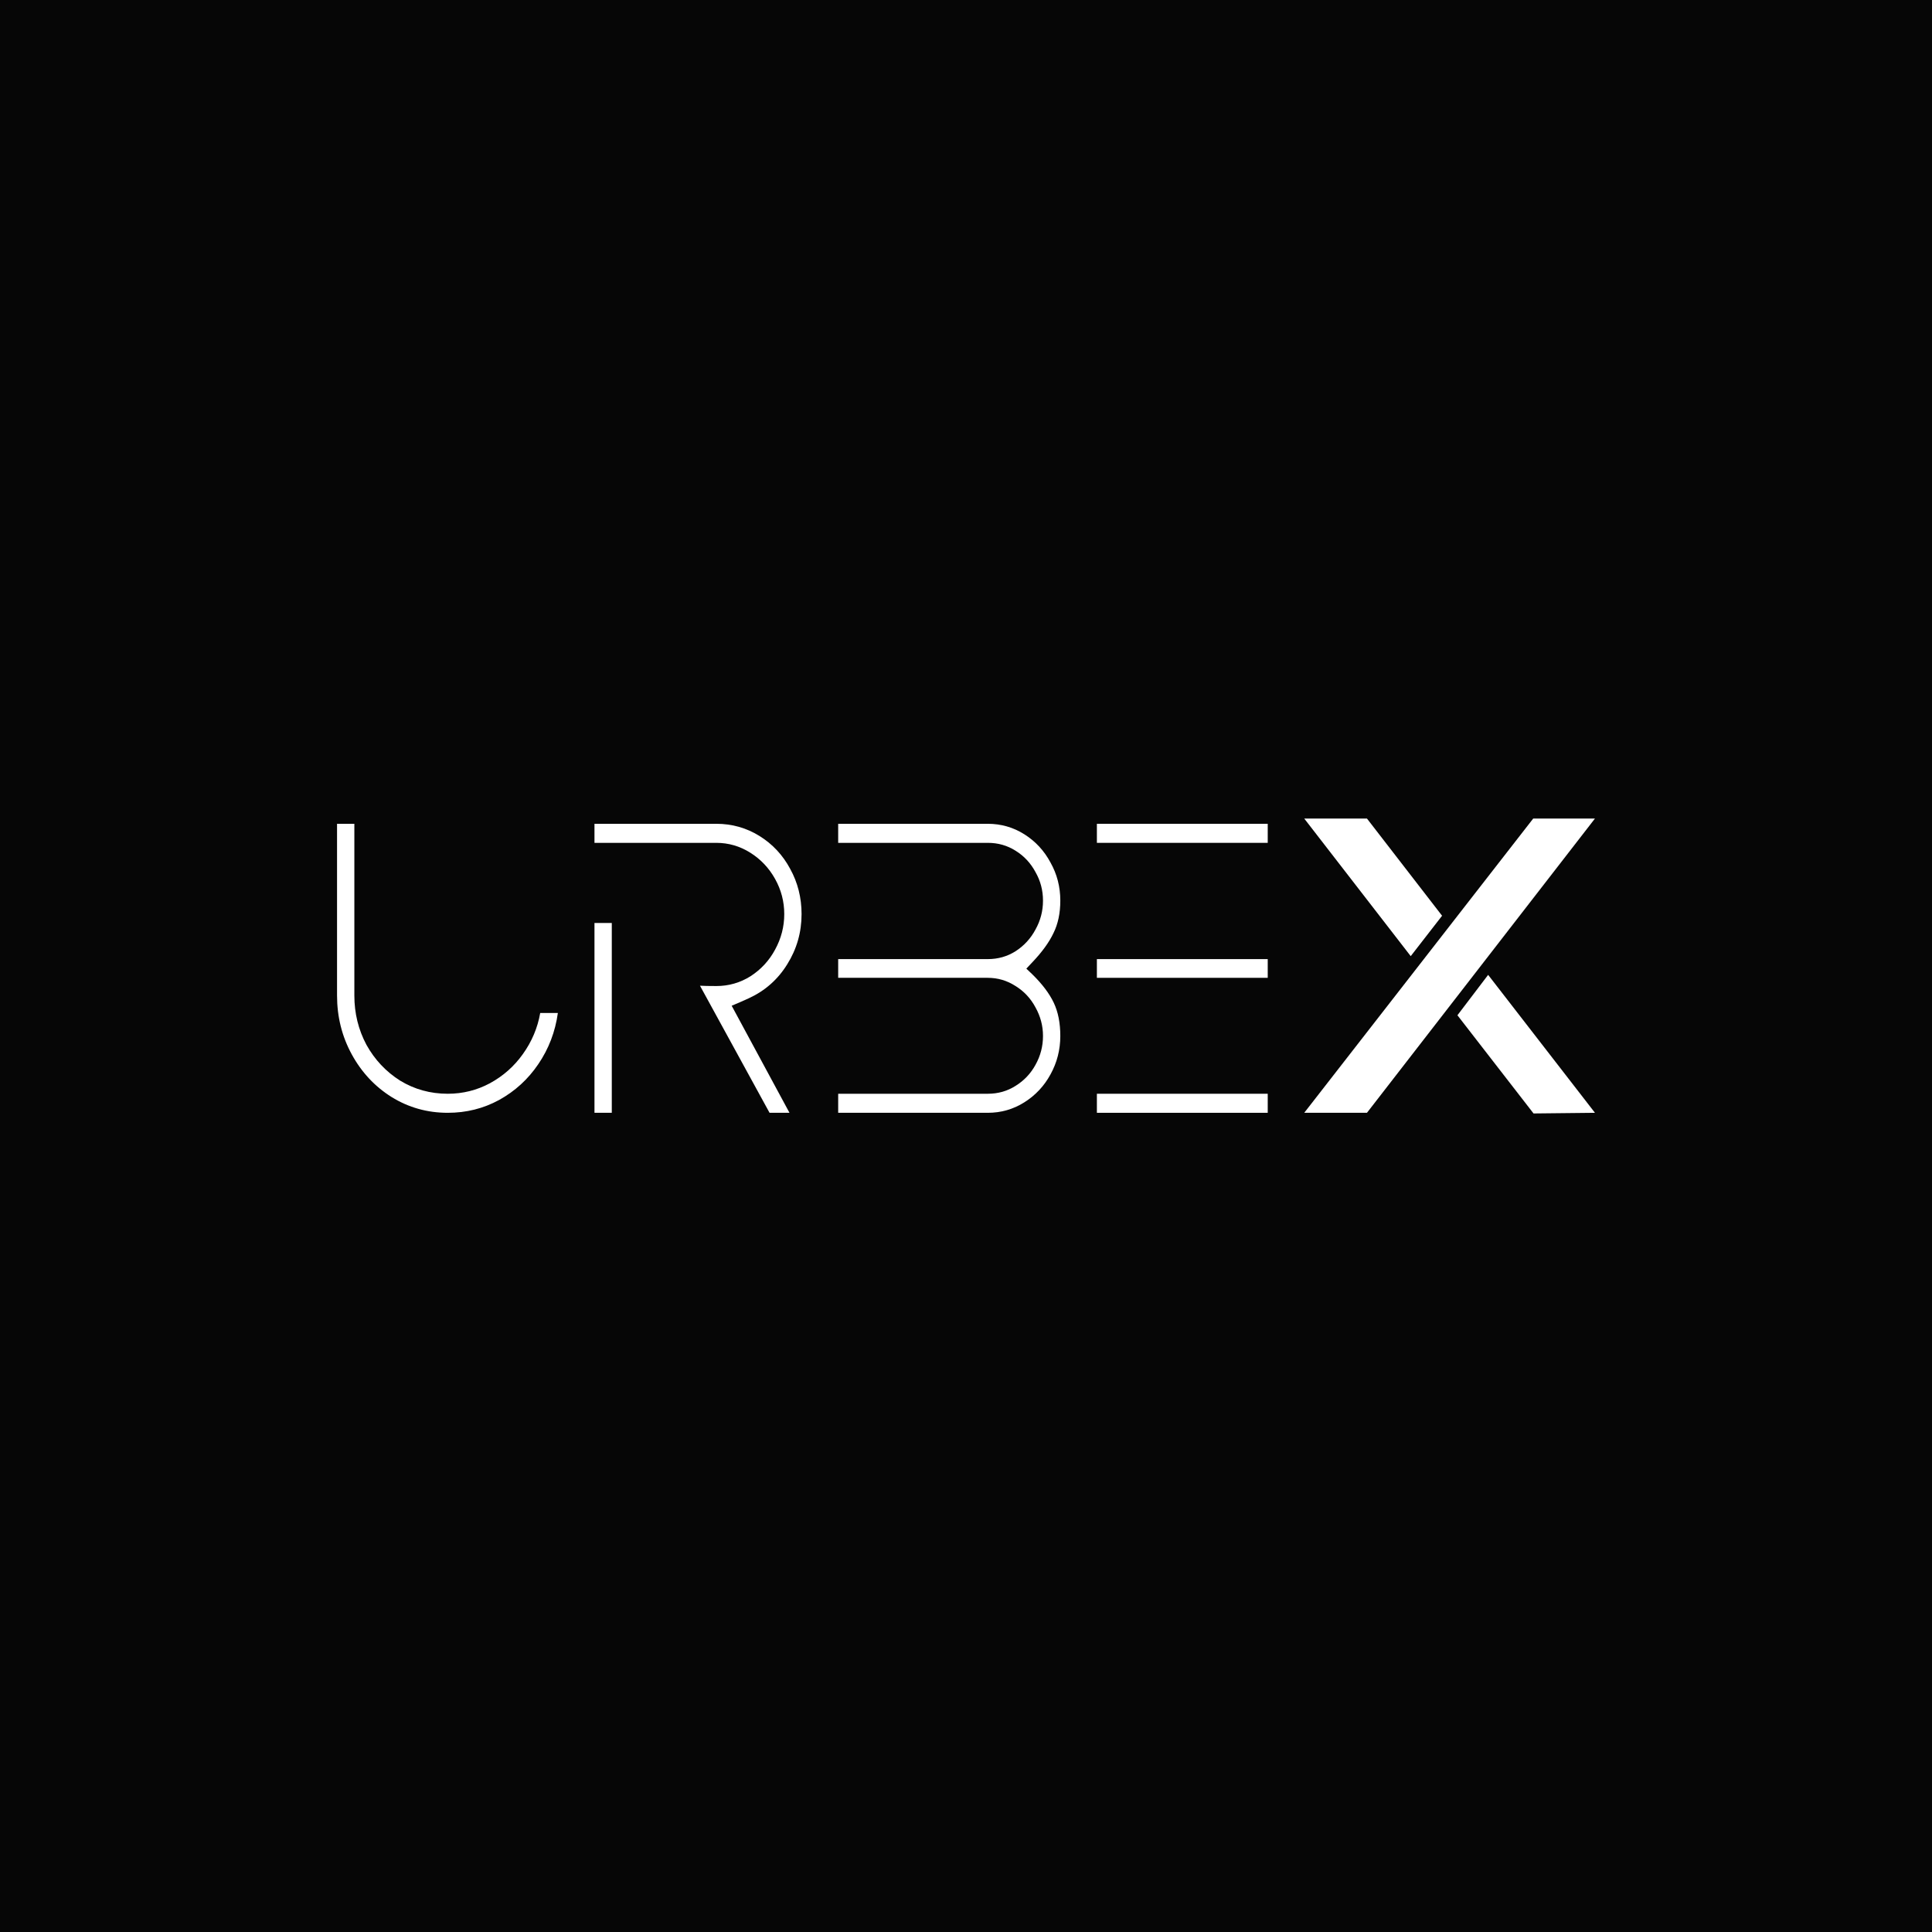
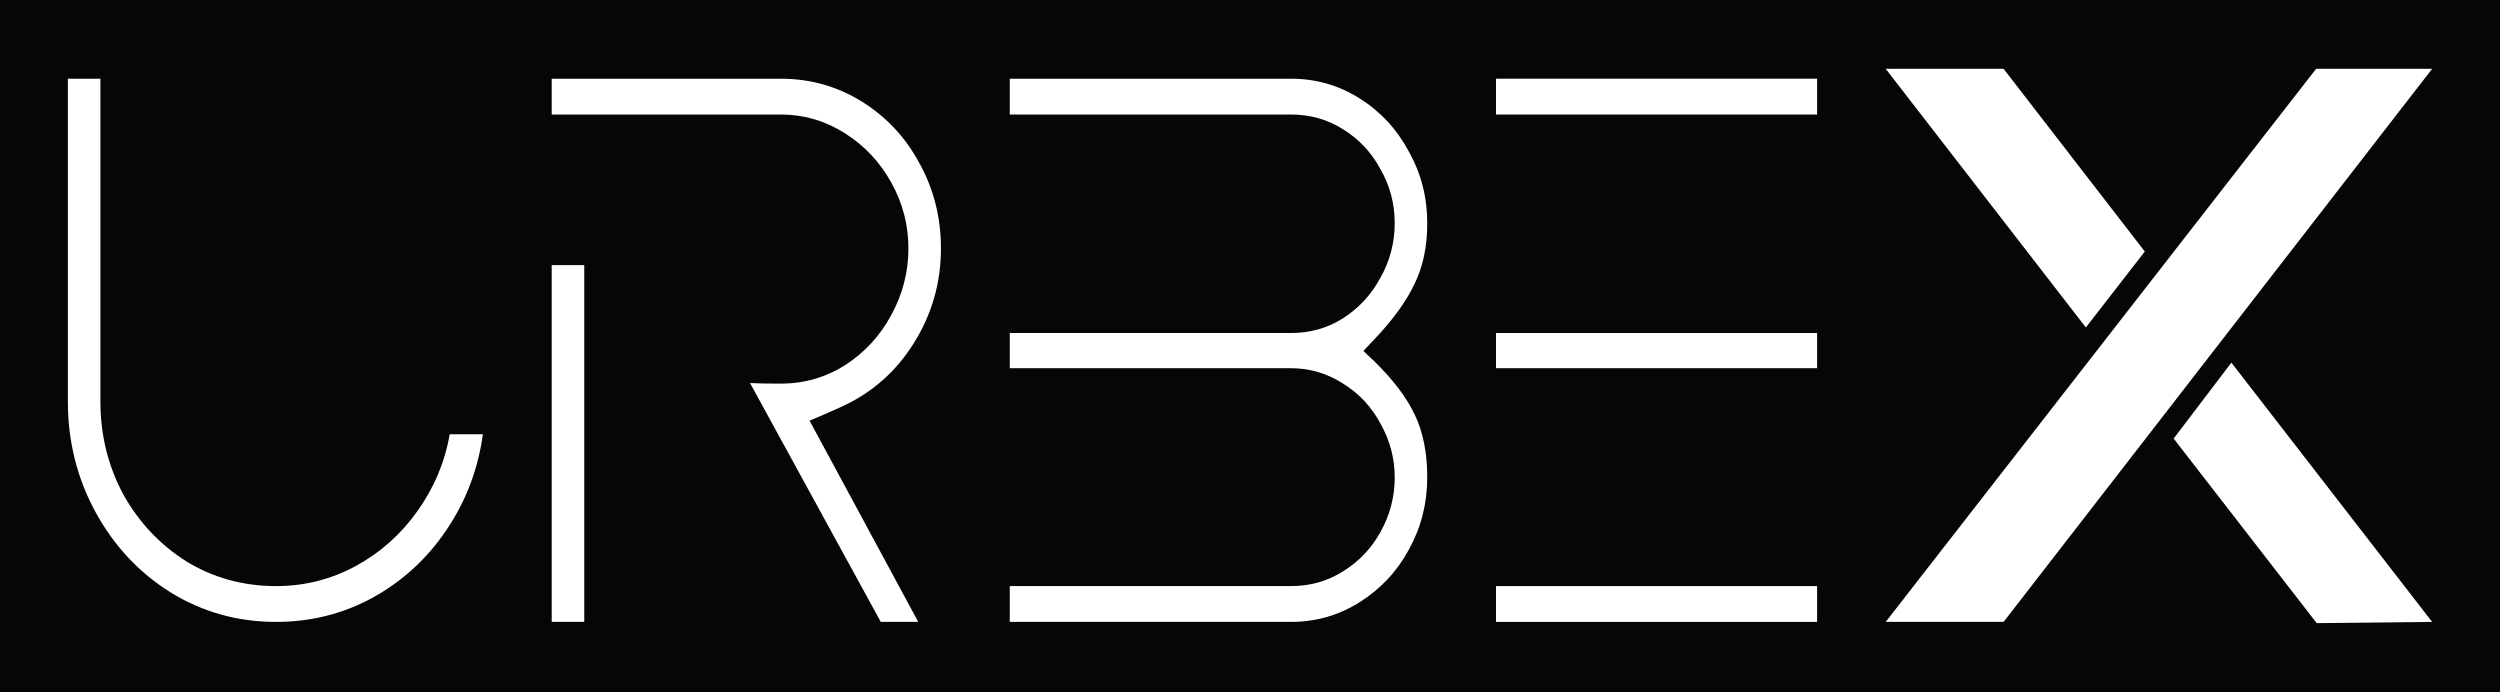
- <svg xmlns="http://www.w3.org/2000/svg" width="321" height="321" viewBox="0 0 321 321" fill="none">
+ <svg xmlns="http://www.w3.org/2000/svg" width="560" height="155" viewBox="50.0 130.0 221.0 61.0" fill="none">
  <rect width="321" height="321" fill="#060606" />
  <path d="M89.757 168.303H92.688C92.254 171.431 91.169 174.269 89.432 176.815C87.731 179.325 85.56 181.308 82.919 182.763C80.314 184.182 77.474 184.891 74.398 184.891C70.997 184.891 67.886 184.018 65.064 182.272C62.278 180.526 60.07 178.161 58.442 175.178C56.814 172.195 56 168.939 56 165.411V136.873H58.876V165.411C58.876 168.357 59.546 171.086 60.885 173.596C62.259 176.069 64.123 178.052 66.475 179.543C68.863 180.999 71.504 181.726 74.398 181.726C76.895 181.726 79.229 181.144 81.4 179.98C83.607 178.78 85.434 177.161 86.881 175.124C88.365 173.05 89.323 170.777 89.757 168.303Z" fill="white" />
  <path d="M127.861 184.891L116.301 163.774C116.88 163.81 117.785 163.829 119.015 163.829C121.077 163.829 122.977 163.283 124.714 162.192C126.45 161.064 127.807 159.591 128.784 157.772C129.797 155.916 130.304 153.952 130.304 151.879C130.304 149.805 129.797 147.859 128.784 146.04C127.771 144.221 126.396 142.766 124.659 141.675C122.923 140.584 121.041 140.038 119.015 140.038H98.771V136.873H119.015C121.62 136.873 124.008 137.546 126.179 138.892C128.35 140.238 130.05 142.057 131.281 144.349C132.547 146.64 133.18 149.15 133.18 151.879C133.18 154.898 132.384 157.681 130.792 160.227C129.236 162.737 127.12 164.611 124.442 165.847L122.977 166.502L121.566 167.102L131.172 184.891H127.861ZM98.771 184.891V153.352H101.648V184.891H98.771Z" fill="white" />
  <path d="M175.084 166.611C175.807 168.139 176.169 169.976 176.169 172.122C176.169 174.414 175.626 176.542 174.541 178.507C173.492 180.435 172.044 181.981 170.199 183.145C168.354 184.309 166.328 184.891 164.121 184.891H139.264V181.726H164.121C165.821 181.726 167.359 181.29 168.734 180.416C170.145 179.543 171.248 178.379 172.044 176.924C172.877 175.433 173.293 173.832 173.293 172.122C173.293 170.449 172.877 168.867 172.044 167.375C171.248 165.884 170.145 164.702 168.734 163.829C167.323 162.919 165.785 162.464 164.121 162.464H139.264V159.354H164.121C165.821 159.354 167.359 158.918 168.734 158.045C170.145 157.135 171.248 155.935 172.044 154.443C172.877 152.952 173.293 151.351 173.293 149.641C173.293 147.932 172.877 146.349 172.044 144.894C171.248 143.403 170.145 142.22 168.734 141.347C167.359 140.474 165.821 140.038 164.121 140.038H139.264V136.873H164.121C166.328 136.873 168.354 137.455 170.199 138.619C172.044 139.783 173.492 141.347 174.541 143.312C175.626 145.24 176.169 147.35 176.169 149.641C176.169 151.715 175.789 153.516 175.029 155.043C174.306 156.571 173.13 158.19 171.502 159.9L170.525 160.937L171.556 161.919C173.184 163.519 174.36 165.084 175.084 166.611Z" fill="white" />
  <path d="M210.632 136.873V140.038H182.247V136.873H210.632ZM210.632 159.354V162.464H182.247V159.354H210.632ZM210.632 181.726V184.891H182.247V181.726H210.632Z" fill="white" />
  <path d="M227.118 184.891H216.697L254.743 136H265L227.118 184.891ZM234.39 158.863L216.697 136H227.118L239.6 152.151L234.39 158.863ZM247.253 161.973L265 184.891L254.797 185L242.151 168.685L247.253 161.973Z" fill="white" />
</svg>
